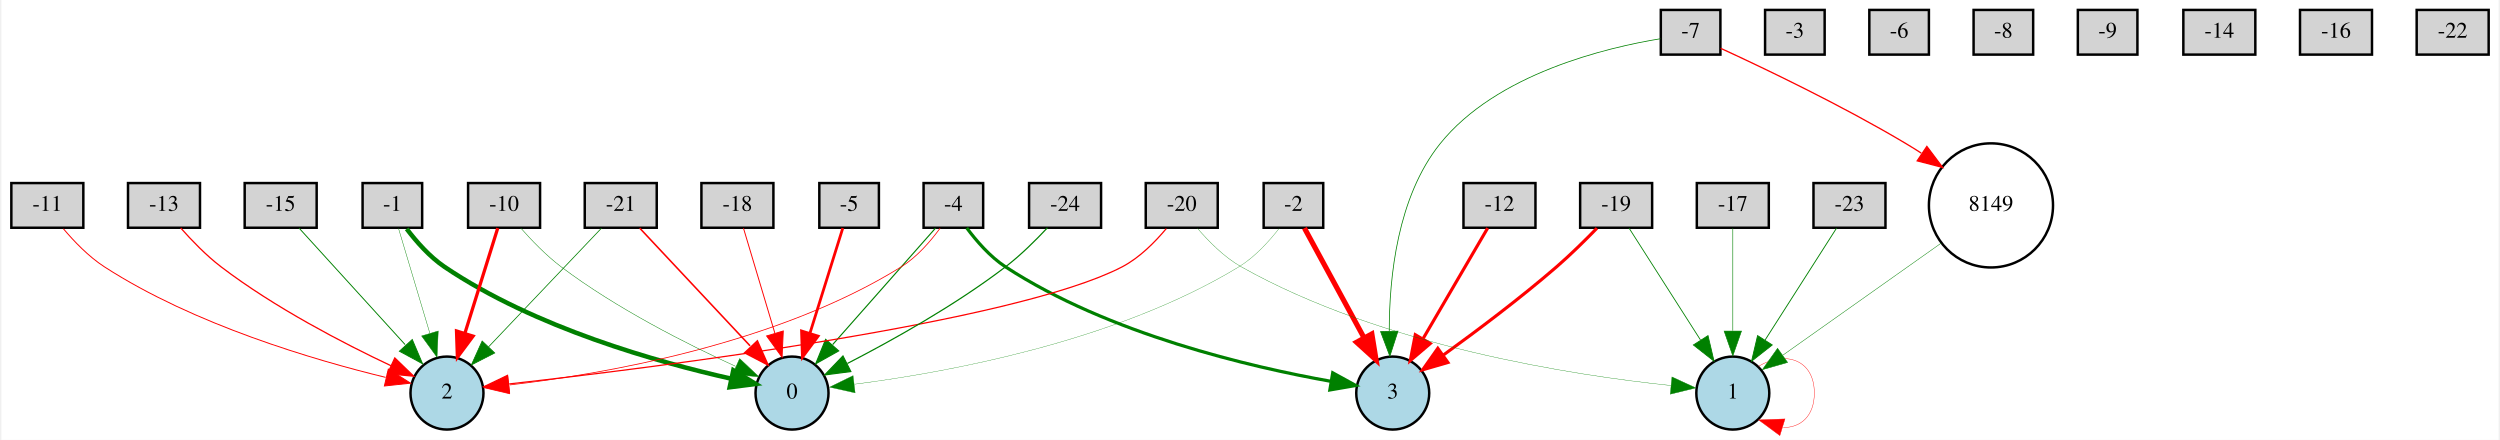
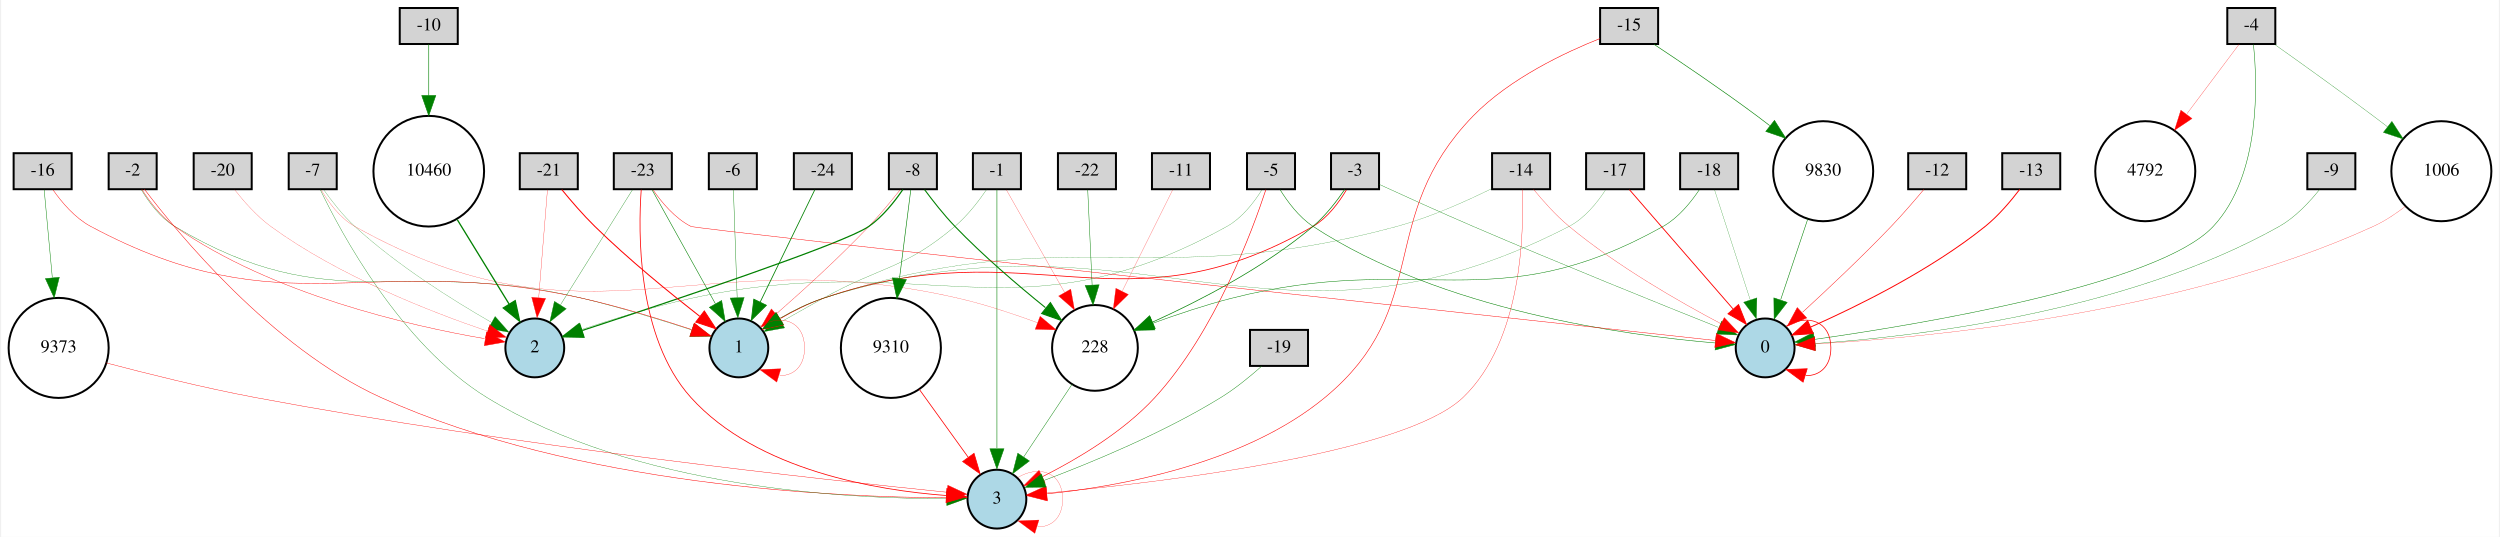
- <svg xmlns="http://www.w3.org/2000/svg" width="1006pt" height="177pt" viewBox="0.00 0.00 1006.00 177.20">
-   <g id="graph0" class="graph" transform="scale(1 1) rotate(0) translate(4 173.196)">
-     <polygon fill="white" stroke="none" points="-4,4 -4,-173.196 1002,-173.196 1002,4 -4,4" />
+ <svg xmlns="http://www.w3.org/2000/svg" width="1248pt" height="268pt" viewBox="0.00 0.00 1248.50 268.35">
+   <g id="graph0" class="graph" transform="scale(1 1) rotate(0) translate(4 264.35)">
+     <polygon fill="white" stroke="none" points="-4,4 -4,-264.35 1244.5,-264.35 1244.5,4 -4,4" />
    <g id="node1" class="node">
-       <polygon fill="lightgray" stroke="black" points="165.5,-99.447 141.5,-99.447 141.5,-81.447 165.5,-81.447 165.5,-99.447" />
-       <text text-anchor="middle" x="153.5" y="-88.247" font-family="Times,serif" font-size="9.00">-1</text>
+       <polygon fill="lightgray" stroke="black" points="505.749,-187.773 481.749,-187.773 481.749,-169.773 505.749,-169.773 505.749,-187.773" />
+       <text text-anchor="middle" x="493.749" y="-176.573" font-family="Times,serif" font-size="9.00">-1</text>
+     </g>
+     <g id="node26" class="node">
+       <ellipse fill="lightblue" stroke="black" cx="364.749" cy="-90.447" rx="14.7" ry="14.7" />
+       <text text-anchor="middle" x="364.749" y="-88.247" font-family="Times,serif" font-size="9.00">1</text>
+     </g>
+     <g id="edge10" class="edge">
+       <path fill="none" stroke="green" stroke-width="0.128" d="M488.597,-169.618C484.732,-163.955 479.042,-156.504 472.749,-151.196 447.208,-129.652 435.959,-131.42 406.749,-115.196 400.057,-111.48 392.792,-107.391 386.215,-103.668" />
+       <polygon fill="green" stroke="green" stroke-width="0.128" points="387.642,-100.454 377.218,-98.564 384.188,-106.543 387.642,-100.454" />
+     </g>
+     <g id="node28" class="node">
+       <ellipse fill="lightblue" stroke="black" cx="493.749" cy="-14.849" rx="14.7" ry="14.7" />
+       <text text-anchor="middle" x="493.749" y="-12.649" font-family="Times,serif" font-size="9.00">3</text>
+     </g>
+     <g id="edge52" class="edge">
+       <path fill="none" stroke="green" stroke-width="0.282" d="M493.749,-169.521C493.749,-145.925 493.749,-77.495 493.749,-40.418" />
+       <polygon fill="green" stroke="green" stroke-width="0.282" points="497.249,-40.002 493.749,-30.002 490.249,-40.002 497.249,-40.002" />
+     </g>
+     <g id="node29" class="node">
+       <ellipse fill="white" stroke="black" cx="542.749" cy="-90.447" rx="21.429" ry="21.429" />
+       <text text-anchor="middle" x="542.749" y="-88.247" font-family="Times,serif" font-size="9.00">228</text>
+     </g>
+     <g id="edge38" class="edge">
+       <path fill="none" stroke="red" stroke-width="0.117" d="M498.447,-169.496C505.097,-157.781 517.56,-135.824 527.577,-118.176" />
+       <polygon fill="red" stroke="red" stroke-width="0.117" points="530.656,-119.842 532.548,-109.418 524.568,-116.387 530.656,-119.842" />
+     </g>
+     <g id="node2" class="node">
+       <polygon fill="lightgray" stroke="black" points="73.749,-187.773 49.749,-187.773 49.749,-169.773 73.749,-169.773 73.749,-187.773" />
+       <text text-anchor="middle" x="61.749" y="-176.573" font-family="Times,serif" font-size="9.00">-2</text>
+     </g>
+     <g id="edge29" class="edge">
+       <path fill="none" stroke="green" stroke-width="0.16" d="M66.115,-169.456C69.743,-163.404 75.478,-155.538 82.749,-151.196 161.792,-103.989 197.214,-136.643 286.749,-115.196 305.204,-110.775 325.721,-104.472 341.079,-99.47" />
+       <polygon fill="green" stroke="green" stroke-width="0.16" points="342.404,-102.718 350.798,-96.254 340.205,-96.072 342.404,-102.718" />
+     </g>
+     <g id="node27" class="node">
+       <ellipse fill="lightblue" stroke="black" cx="262.749" cy="-90.447" rx="14.7" ry="14.7" />
+       <text text-anchor="middle" x="262.749" y="-88.247" font-family="Times,serif" font-size="9.00">2</text>
+     </g>
+     <g id="edge28" class="edge">
+       <path fill="none" stroke="red" stroke-width="0.197" d="M66.308,-169.754C70.036,-163.858 75.814,-156.056 82.749,-151.196 131.376,-117.116 200.82,-101.4 237.619,-95.088" />
+       <polygon fill="red" stroke="red" stroke-width="0.197" points="238.619,-98.472 247.932,-93.421 237.502,-91.562 238.619,-98.472" />
+     </g>
+     <g id="edge48" class="edge">
+       <path fill="none" stroke="red" stroke-width="0.243" d="M67.628,-169.759C83.741,-148.491 131.066,-90.555 185.749,-65.698 283.553,-21.241 414.683,-15.749 468.794,-15.53" />
+       <polygon fill="red" stroke="red" stroke-width="0.243" points="468.839,-19.03 478.845,-15.549 468.852,-12.03 468.839,-19.03" />
+     </g>
+     <g id="node3" class="node">
+       <polygon fill="lightgray" stroke="black" points="684.749,-187.773 660.749,-187.773 660.749,-169.773 684.749,-169.773 684.749,-187.773" />
+       <text text-anchor="middle" x="672.749" y="-176.573" font-family="Times,serif" font-size="9.00">-3</text>
    </g>
    <g id="node25" class="node">
-       <ellipse fill="lightblue" stroke="black" cx="314.5" cy="-14.849" rx="14.7" ry="14.7" />
-       <text text-anchor="middle" x="314.5" y="-12.649" font-family="Times,serif" font-size="9.00">0</text>
+       <ellipse fill="lightblue" stroke="black" cx="877.749" cy="-90.447" rx="14.7" ry="14.7" />
+       <text text-anchor="middle" x="877.749" y="-88.247" font-family="Times,serif" font-size="9.00">0</text>
+     </g>
+     <g id="edge50" class="edge">
+       <path fill="none" stroke="green" stroke-width="0.178" d="M684.898,-172.152C696.788,-166.685 715.44,-158.204 731.749,-151.196 774.777,-132.707 825.465,-112.259 854.381,-100.719" />
+       <polygon fill="green" stroke="green" stroke-width="0.178" points="855.999,-103.842 863.995,-96.891 853.41,-97.339 855.999,-103.842" />
+     </g>
+     <g id="edge32" class="edge">
+       <path fill="none" stroke="red" stroke-width="0.389" d="M668.417,-169.396C664.809,-163.312 659.081,-155.433 651.749,-151.196 556.457,-96.129 510.859,-150.887 406.749,-115.196 399.508,-112.714 392.086,-108.978 385.533,-105.2" />
+       <polygon fill="red" stroke="red" stroke-width="0.389" points="387.034,-102.015 376.679,-99.775 383.377,-107.983 387.034,-102.015" />
+     </g>
+     <g id="edge39" class="edge">
+       <path fill="none" stroke="green" stroke-width="0.347" d="M667.594,-169.622C663.727,-163.961 658.036,-156.511 651.749,-151.196 627.378,-130.595 594.792,-113.858 571.614,-103.394" />
+       <polygon fill="green" stroke="green" stroke-width="0.347" points="572.871,-100.124 562.308,-99.301 570.053,-106.531 572.871,-100.124" />
+     </g>
+     <g id="node4" class="node">
+       <polygon fill="lightgray" stroke="black" points="1132.75,-260.35 1108.75,-260.35 1108.75,-242.35 1132.75,-242.35 1132.75,-260.35" />
+       <text text-anchor="middle" x="1120.75" y="-249.15" font-family="Times,serif" font-size="9.00">-4</text>
+     </g>
+     <g id="edge36" class="edge">
+       <path fill="none" stroke="green" stroke-width="0.244" d="M1121.82,-242.157C1123.78,-223.401 1125.76,-176.98 1101.75,-151.196 1074.54,-121.976 954.979,-102.162 902.543,-94.724" />
+       <polygon fill="green" stroke="green" stroke-width="0.244" points="902.815,-91.228 892.429,-93.325 901.856,-98.162 902.815,-91.228" />
+     </g>
+     <g id="node31" class="node">
+       <ellipse fill="white" stroke="black" cx="1215.75" cy="-178.773" rx="25" ry="25" />
+       <text text-anchor="middle" x="1215.75" y="-176.573" font-family="Times,serif" font-size="9.00">1006</text>
+     </g>
+     <g id="edge58" class="edge">
+       <path fill="none" stroke="green" stroke-width="0.152" d="M1132.54,-242.048C1144.9,-233.299 1164.83,-219.054 1181.75,-206.35 1184.05,-204.621 1186.43,-202.812 1188.81,-200.985" />
+       <polygon fill="green" stroke="green" stroke-width="0.152" points="1191.03,-203.695 1196.79,-194.803 1186.74,-198.161 1191.03,-203.695" />
+     </g>
+     <g id="node32" class="node">
+       <ellipse fill="white" stroke="black" cx="1067.75" cy="-178.773" rx="25" ry="25" />
+       <text text-anchor="middle" x="1067.75" y="-176.573" font-family="Times,serif" font-size="9.00">4792</text>
+     </g>
+     <g id="edge42" class="edge">
+       <path fill="none" stroke="red" stroke-width="0.134" d="M1114.67,-242.254C1108.31,-233.782 1097.96,-220.003 1088.6,-207.537" />
+       <polygon fill="red" stroke="red" stroke-width="0.134" points="1091.14,-205.093 1082.34,-199.199 1085.54,-209.297 1091.14,-205.093" />
+     </g>
+     <g id="node5" class="node">
+       <polygon fill="lightgray" stroke="black" points="642.749,-187.773 618.749,-187.773 618.749,-169.773 642.749,-169.773 642.749,-187.773" />
+       <text text-anchor="middle" x="630.749" y="-176.573" font-family="Times,serif" font-size="9.00">-5</text>
+     </g>
+     <g id="edge22" class="edge">
+       <path fill="none" stroke="green" stroke-width="0.26" d="M635.224,-169.629C638.907,-163.667 644.667,-155.839 651.749,-151.196 716.048,-109.044 808.946,-96.558 852.904,-92.915" />
+       <polygon fill="green" stroke="green" stroke-width="0.26" points="853.264,-96.398 862.977,-92.167 852.746,-89.418 853.264,-96.398" />
+     </g>
+     <g id="edge56" class="edge">
+       <path fill="none" stroke="green" stroke-width="0.126" d="M626.132,-169.366C622.31,-163.266 616.291,-155.38 608.749,-151.196 503.653,-92.9 458.174,-140.782 340.749,-115.196 322.207,-111.156 301.694,-104.834 286.36,-99.729" />
+       <polygon fill="green" stroke="green" stroke-width="0.126" points="287.253,-96.336 276.659,-96.431 285,-102.963 287.253,-96.336" />
+     </g>
+     <g id="edge41" class="edge">
+       <path fill="none" stroke="red" stroke-width="0.3" d="M628.188,-169.564C621.673,-149.736 602.827,-98.46 572.749,-65.698 556.887,-48.422 533.736,-34.757 516.592,-26.136" />
+       <polygon fill="red" stroke="red" stroke-width="0.3" points="517.821,-22.843 507.293,-21.654 514.782,-29.149 517.821,-22.843" />
+     </g>
+     <g id="node6" class="node">
+       <polygon fill="lightgray" stroke="black" points="373.749,-187.773 349.749,-187.773 349.749,-169.773 373.749,-169.773 373.749,-187.773" />
+       <text text-anchor="middle" x="361.749" y="-176.573" font-family="Times,serif" font-size="9.00">-6</text>
+     </g>
+     <g id="edge44" class="edge">
+       <path fill="none" stroke="green" stroke-width="0.203" d="M362.036,-169.496C362.463,-157.207 363.282,-133.648 363.909,-115.615" />
+       <polygon fill="green" stroke="green" stroke-width="0.203" points="367.411,-115.623 364.26,-105.508 360.415,-115.38 367.411,-115.623" />
+     </g>
+     <g id="node7" class="node">
+       <polygon fill="lightgray" stroke="black" points="163.749,-187.773 139.749,-187.773 139.749,-169.773 163.749,-169.773 163.749,-187.773" />
+       <text text-anchor="middle" x="151.749" y="-176.573" font-family="Times,serif" font-size="9.00">-7</text>
+     </g>
+     <g id="edge37" class="edge">
+       <path fill="none" stroke="green" stroke-width="0.112" d="M157.387,-169.299C161.306,-163.775 166.865,-156.613 172.749,-151.196 193.878,-131.745 221.931,-114.186 241.065,-103.215" />
+       <polygon fill="green" stroke="green" stroke-width="0.112" points="242.918,-106.189 249.923,-98.241 239.49,-100.085 242.918,-106.189" />
+     </g>
+     <g id="edge19" class="edge">
+       <path fill="none" stroke="green" stroke-width="0.168" d="M155.464,-169.662C165.536,-148.661 195.54,-92.301 238.749,-65.698 312.872,-20.062 420.138,-14.902 468.466,-15.127" />
+       <polygon fill="green" stroke="green" stroke-width="0.168" points="468.597,-18.629 478.643,-15.261 468.69,-11.63 468.597,-18.629" />
+     </g>
+     <g id="edge47" class="edge">
+       <path fill="none" stroke="red" stroke-width="0.107" d="M156.047,-169.339C159.639,-163.225 165.36,-155.333 172.749,-151.196 290.696,-85.165 343.054,-145.66 474.749,-115.196 487.884,-112.158 502.016,-107.466 513.976,-103.053" />
+       <polygon fill="red" stroke="red" stroke-width="0.107" points="515.338,-106.28 523.441,-99.454 512.85,-99.737 515.338,-106.28" />
+     </g>
+     <g id="node8" class="node">
+       <polygon fill="lightgray" stroke="black" points="463.749,-187.773 439.749,-187.773 439.749,-169.773 463.749,-169.773 463.749,-187.773" />
+       <text text-anchor="middle" x="451.749" y="-176.573" font-family="Times,serif" font-size="9.00">-8</text>
    </g>
    <g id="edge8" class="edge">
-       <path fill="none" stroke="green" stroke-width="1.825" d="M159.272,-80.993C163.086,-75.954 168.481,-69.767 174.5,-65.698 210.861,-41.12 260.716,-27.195 290.076,-20.618" />
-       <polygon fill="green" stroke="green" stroke-width="1.825" points="290.853,-24.031 299.903,-18.521 289.392,-17.185 290.853,-24.031" />
-     </g>
-     <g id="node27" class="node">
-       <ellipse fill="lightblue" stroke="black" cx="175.5" cy="-14.849" rx="14.7" ry="14.7" />
-       <text text-anchor="middle" x="175.5" y="-12.649" font-family="Times,serif" font-size="9.00">2</text>
+       <path fill="none" stroke="red" stroke-width="0.161" d="M445.476,-169.623C441.216,-164.235 435.358,-157.104 429.749,-151.196 414.891,-135.547 396.717,-119.04 383.368,-107.352" />
+       <polygon fill="red" stroke="red" stroke-width="0.161" points="385.6,-104.655 375.752,-100.748 381.014,-109.944 385.6,-104.655" />
    </g>
    <g id="edge17" class="edge">
-       <path fill="none" stroke="green" stroke-width="0.171" d="M155.938,-81.29C158.963,-71.171 164.248,-53.49 168.563,-39.056" />
-       <polygon fill="green" stroke="green" stroke-width="0.171" points="171.977,-39.857 171.487,-29.273 165.27,-37.852 171.977,-39.857" />
-     </g>
-     <g id="node2" class="node">
-       <polygon fill="lightgray" stroke="black" points="528.5,-99.447 504.5,-99.447 504.5,-81.447 528.5,-81.447 528.5,-99.447" />
-       <text text-anchor="middle" x="516.5" y="-88.247" font-family="Times,serif" font-size="9.00">-2</text>
+       <path fill="none" stroke="green" stroke-width="0.616" d="M446.689,-169.561C442.72,-163.722 436.713,-156.079 429.749,-151.196 417.636,-142.704 329.617,-113.297 286.468,-99.157" />
+       <polygon fill="green" stroke="green" stroke-width="0.616" points="287.37,-95.77 276.778,-95.992 285.196,-102.424 287.37,-95.77" />
+     </g>
+     <g id="edge30" class="edge">
+       <path fill="none" stroke="green" stroke-width="0.54" d="M457.609,-169.526C461.621,-164.098 467.202,-156.957 472.749,-151.196 486.79,-136.613 504.08,-121.829 517.962,-110.615" />
+       <polygon fill="green" stroke="green" stroke-width="0.54" points="520.465,-113.097 526.107,-104.129 516.104,-107.621 520.465,-113.097" />
+     </g>
+     <g id="node35" class="node">
+       <ellipse fill="white" stroke="black" cx="440.749" cy="-90.447" rx="25" ry="25" />
+       <text text-anchor="middle" x="440.749" y="-88.247" font-family="Times,serif" font-size="9.00">9310</text>
+     </g>
+     <g id="edge9" class="edge">
+       <path fill="none" stroke="green" stroke-width="0.3" d="M450.694,-169.496C449.397,-159.318 447.115,-141.412 445.064,-125.315" />
+       <polygon fill="green" stroke="green" stroke-width="0.3" points="448.499,-124.576 443.762,-115.099 441.555,-125.461 448.499,-124.576" />
+     </g>
+     <g id="node9" class="node">
+       <polygon fill="lightgray" stroke="black" points="1172.75,-187.773 1148.75,-187.773 1148.75,-169.773 1172.75,-169.773 1172.75,-187.773" />
+       <text text-anchor="middle" x="1160.75" y="-176.573" font-family="Times,serif" font-size="9.00">-9</text>
+     </g>
+     <g id="edge34" class="edge">
+       <path fill="none" stroke="green" stroke-width="0.171" d="M1154.83,-169.58C1150.06,-163.593 1142.85,-155.753 1134.75,-151.196 1057.71,-107.858 950.786,-95.906 902.805,-92.648" />
+       <polygon fill="green" stroke="green" stroke-width="0.171" points="902.902,-89.148 892.708,-92.034 902.477,-96.135 902.902,-89.148" />
+     </g>
+     <g id="node10" class="node">
+       <polygon fill="lightgray" stroke="black" points="224.249,-260.35 195.249,-260.35 195.249,-242.35 224.249,-242.35 224.249,-260.35" />
+       <text text-anchor="middle" x="209.749" y="-249.15" font-family="Times,serif" font-size="9.00">-10</text>
+     </g>
+     <g id="node33" class="node">
+       <ellipse fill="white" stroke="black" cx="209.749" cy="-178.773" rx="27.654" ry="27.654" />
+       <text text-anchor="middle" x="209.749" y="-176.573" font-family="Times,serif" font-size="9.00">10460</text>
+     </g>
+     <g id="edge7" class="edge">
+       <path fill="none" stroke="green" stroke-width="0.3" d="M209.749,-242.254C209.749,-235.805 209.749,-226.28 209.749,-216.601" />
+       <polygon fill="green" stroke="green" stroke-width="0.3" points="213.249,-216.581 209.749,-206.581 206.249,-216.581 213.249,-216.581" />
+     </g>
+     <g id="node11" class="node">
+       <polygon fill="lightgray" stroke="black" points="600.249,-187.773 571.249,-187.773 571.249,-169.773 600.249,-169.773 600.249,-187.773" />
+       <text text-anchor="middle" x="585.749" y="-176.573" font-family="Times,serif" font-size="9.00">-11</text>
+     </g>
+     <g id="edge33" class="edge">
+       <path fill="none" stroke="red" stroke-width="0.114" d="M581.626,-169.496C575.879,-157.959 565.186,-136.492 556.467,-118.987" />
+       <polygon fill="red" stroke="red" stroke-width="0.114" points="559.461,-117.149 551.87,-109.758 553.195,-120.27 559.461,-117.149" />
+     </g>
+     <g id="node12" class="node">
+       <polygon fill="lightgray" stroke="black" points="978.249,-187.773 949.249,-187.773 949.249,-169.773 978.249,-169.773 978.249,-187.773" />
+       <text text-anchor="middle" x="963.749" y="-176.573" font-family="Times,serif" font-size="9.00">-12</text>
+     </g>
+     <g id="edge5" class="edge">
+       <path fill="none" stroke="red" stroke-width="0.216" d="M957.104,-169.684C952.615,-164.322 946.482,-157.196 940.749,-151.196 926.398,-136.176 909.24,-120.012 896.457,-108.289" />
+       <polygon fill="red" stroke="red" stroke-width="0.216" points="898.513,-105.427 888.762,-101.283 893.8,-110.603 898.513,-105.427" />
+     </g>
+     <g id="node13" class="node">
+       <polygon fill="lightgray" stroke="black" points="1025.25,-187.773 996.249,-187.773 996.249,-169.773 1025.25,-169.773 1025.25,-187.773" />
+       <text text-anchor="middle" x="1010.75" y="-176.573" font-family="Times,serif" font-size="9.00">-13</text>
+     </g>
+     <g id="edge55" class="edge">
+       <path fill="none" stroke="red" stroke-width="0.484" d="M1004.96,-169.646C1000.66,-163.997 994.405,-156.551 987.749,-151.196 960.461,-129.242 923.939,-111.251 900.622,-100.934" />
+       <polygon fill="red" stroke="red" stroke-width="0.484" points="901.778,-97.621 891.21,-96.87 899.003,-104.048 901.778,-97.621" />
+     </g>
+     <g id="node14" class="node">
+       <polygon fill="lightgray" stroke="black" points="770.249,-187.773 741.249,-187.773 741.249,-169.773 770.249,-169.773 770.249,-187.773" />
+       <text text-anchor="middle" x="755.749" y="-176.573" font-family="Times,serif" font-size="9.00">-14</text>
+     </g>
+     <g id="edge43" class="edge">
+       <path fill="none" stroke="red" stroke-width="0.145" d="M761.938,-169.768C766.497,-164.177 773.047,-156.749 779.749,-151.196 803.725,-131.331 834.942,-113.456 855.629,-102.543" />
+       <polygon fill="red" stroke="red" stroke-width="0.145" points="857.323,-105.608 864.594,-97.902 854.105,-99.391 857.323,-105.608" />
+     </g>
+     <g id="edge57" class="edge">
+       <path fill="none" stroke="green" stroke-width="0.114" d="M740.887,-169.996C728.585,-163.907 710.477,-155.733 693.749,-151.196 569.677,-117.541 528.79,-155.599 406.749,-115.196 399.482,-112.79 392.052,-109.076 385.501,-105.295" />
+       <polygon fill="green" stroke="green" stroke-width="0.114" points="387.004,-102.11 376.654,-99.85 383.336,-108.072 387.004,-102.11" />
+     </g>
+     <g id="edge24" class="edge">
+       <path fill="none" stroke="red" stroke-width="0.168" d="M756.296,-169.596C757.197,-148.926 756.494,-94.208 726.749,-65.698 696.993,-37.179 572.383,-22.855 518.619,-17.907" />
+       <polygon fill="red" stroke="red" stroke-width="0.168" points="518.84,-14.412 508.57,-17.016 518.221,-21.385 518.84,-14.412" />
+     </g>
+     <g id="node15" class="node">
+       <polygon fill="lightgray" stroke="black" points="824.249,-260.35 795.249,-260.35 795.249,-242.35 824.249,-242.35 824.249,-260.35" />
+       <text text-anchor="middle" x="809.749" y="-249.15" font-family="Times,serif" font-size="9.00">-15</text>
+     </g>
+     <g id="edge16" class="edge">
+       <path fill="none" stroke="red" stroke-width="0.274" d="M795.189,-245.09C778.184,-238.338 750.054,-225.2 731.749,-206.35 682.538,-155.677 712.191,-110.703 657.749,-65.698 616.977,-31.994 553.752,-21.062 518.915,-17.527" />
+       <polygon fill="red" stroke="red" stroke-width="0.274" points="518.936,-14.016 508.666,-16.62 518.319,-20.988 518.936,-14.016" />
+     </g>
+     <g id="node30" class="node">
+       <ellipse fill="white" stroke="black" cx="906.749" cy="-178.773" rx="25" ry="25" />
+       <text text-anchor="middle" x="906.749" y="-176.573" font-family="Times,serif" font-size="9.00">9830</text>
+     </g>
+     <g id="edge45" class="edge">
+       <path fill="none" stroke="green" stroke-width="0.3" d="M822.213,-242.187C835.255,-233.552 856.23,-219.398 873.749,-206.35 875.814,-204.812 877.931,-203.198 880.047,-201.557" />
+       <polygon fill="green" stroke="green" stroke-width="0.3" points="882.416,-204.146 888.095,-195.202 878.078,-198.653 882.416,-204.146" />
+     </g>
+     <g id="node16" class="node">
+       <polygon fill="lightgray" stroke="black" points="31.249,-187.773 2.249,-187.773 2.249,-169.773 31.249,-169.773 31.249,-187.773" />
+       <text text-anchor="middle" x="16.749" y="-176.573" font-family="Times,serif" font-size="9.00">-16</text>
+     </g>
+     <g id="edge31" class="edge">
+       <path fill="none" stroke="red" stroke-width="0.222" d="M21.977,-169.386C26.246,-163.297 32.853,-155.416 40.749,-151.196 138.202,-99.114 178.925,-139.356 286.749,-115.196 305.267,-111.047 325.781,-104.73 341.121,-99.654" />
+       <polygon fill="red" stroke="red" stroke-width="0.222" points="342.471,-102.893 350.828,-96.38 340.233,-96.26 342.471,-102.893" />
+     </g>
+     <g id="node34" class="node">
+       <ellipse fill="white" stroke="black" cx="24.749" cy="-90.447" rx="25" ry="25" />
+       <text text-anchor="middle" x="24.749" y="-88.247" font-family="Times,serif" font-size="9.00">9373</text>
+     </g>
+     <g id="edge53" class="edge">
+       <path fill="none" stroke="green" stroke-width="0.229" d="M17.516,-169.496C18.453,-159.387 20.096,-141.655 21.58,-125.644" />
+       <polygon fill="green" stroke="green" stroke-width="0.229" points="25.085,-125.749 22.523,-115.469 18.115,-125.103 25.085,-125.749" />
+     </g>
+     <g id="node17" class="node">
+       <polygon fill="lightgray" stroke="black" points="817.249,-187.773 788.249,-187.773 788.249,-169.773 817.249,-169.773 817.249,-187.773" />
+       <text text-anchor="middle" x="802.749" y="-176.573" font-family="Times,serif" font-size="9.00">-17</text>
+     </g>
+     <g id="edge12" class="edge">
+       <path fill="none" stroke="red" stroke-width="0.444" d="M809.94,-169.496C821.768,-155.882 845.61,-128.44 861.631,-109.999" />
+       <polygon fill="red" stroke="red" stroke-width="0.444" points="864.454,-112.086 868.371,-102.241 859.17,-107.495 864.454,-112.086" />
+     </g>
+     <g id="edge51" class="edge">
+       <path fill="none" stroke="green" stroke-width="0.118" d="M797.877,-169.279C793.857,-163.134 787.556,-155.229 779.749,-151.196 631.778,-74.757 565.589,-165.276 406.749,-115.196 399.449,-112.894 392.009,-109.21 385.46,-105.424" />
+       <polygon fill="green" stroke="green" stroke-width="0.118" points="386.965,-102.239 376.621,-99.952 383.281,-108.191 386.965,-102.239" />
+     </g>
+     <g id="node18" class="node">
+       <polygon fill="lightgray" stroke="black" points="864.249,-187.773 835.249,-187.773 835.249,-169.773 864.249,-169.773 864.249,-187.773" />
+       <text text-anchor="middle" x="849.749" y="-176.573" font-family="Times,serif" font-size="9.00">-18</text>
+     </g>
+     <g id="edge54" class="edge">
+       <path fill="none" stroke="green" stroke-width="0.125" d="M852.433,-169.496C856.503,-156.949 864.382,-132.657 870.275,-114.491" />
+       <polygon fill="green" stroke="green" stroke-width="0.125" points="873.633,-115.482 873.389,-104.89 866.974,-113.322 873.633,-115.482" />
+     </g>
+     <g id="edge27" class="edge">
+       <path fill="none" stroke="green" stroke-width="0.244" d="M844.794,-169.432C840.731,-163.367 834.412,-155.495 826.749,-151.196 741.871,-103.575 705.033,-139.329 610.749,-115.196 597.688,-111.853 583.568,-107.114 571.596,-102.747" />
+       <polygon fill="green" stroke="green" stroke-width="0.244" points="572.709,-99.427 562.117,-99.206 570.26,-105.984 572.709,-99.427" />
+     </g>
+     <g id="node19" class="node">
+       <polygon fill="lightgray" stroke="black" points="649.249,-99.447 620.249,-99.447 620.249,-81.447 649.249,-81.447 649.249,-99.447" />
+       <text text-anchor="middle" x="634.749" y="-88.247" font-family="Times,serif" font-size="9.00">-19</text>
    </g>
    <g id="edge3" class="edge">
-       <path fill="none" stroke="green" stroke-width="0.117" d="M510.834,-81.305C506.83,-76.127 501.029,-69.673 494.5,-65.698 444.802,-35.441 376.339,-23.109 339.834,-18.439" />
-       <polygon fill="green" stroke="green" stroke-width="0.117" points="339.929,-14.926 329.587,-17.225 339.105,-21.878 339.929,-14.926" />
-     </g>
-     <g id="node28" class="node">
-       <ellipse fill="lightblue" stroke="black" cx="556.5" cy="-14.849" rx="14.7" ry="14.7" />
-       <text text-anchor="middle" x="556.5" y="-12.649" font-family="Times,serif" font-size="9.00">3</text>
-     </g>
-     <g id="edge22" class="edge">
-       <path fill="none" stroke="red" stroke-width="2.09" d="M520.934,-81.29C526.673,-70.729 536.89,-51.931 544.905,-37.183" />
-       <polygon fill="red" stroke="red" stroke-width="2.09" points="548.085,-38.662 549.785,-28.204 541.935,-35.319 548.085,-38.662" />
-     </g>
-     <g id="node3" class="node">
-       <polygon fill="lightgray" stroke="black" points="730.5,-169.196 706.5,-169.196 706.5,-151.196 730.5,-151.196 730.5,-169.196" />
-       <text text-anchor="middle" x="718.5" y="-157.996" font-family="Times,serif" font-size="9.00">-3</text>
-     </g>
-     <g id="node4" class="node">
-       <polygon fill="lightgray" stroke="black" points="391.5,-99.447 367.5,-99.447 367.5,-81.447 391.5,-81.447 391.5,-99.447" />
-       <text text-anchor="middle" x="379.5" y="-88.247" font-family="Times,serif" font-size="9.00">-4</text>
+       <path fill="none" stroke="green" stroke-width="0.208" d="M626.075,-81.302C620.542,-76.38 613.061,-70.206 605.749,-65.698 576.868,-47.894 540.527,-32.934 517.215,-24.18" />
+       <polygon fill="green" stroke="green" stroke-width="0.208" points="518.382,-20.879 507.789,-20.712 515.965,-27.449 518.382,-20.879" />
+     </g>
+     <g id="node20" class="node">
+       <polygon fill="lightgray" stroke="black" points="121.249,-187.773 92.249,-187.773 92.249,-169.773 121.249,-169.773 121.249,-187.773" />
+       <text text-anchor="middle" x="106.749" y="-176.573" font-family="Times,serif" font-size="9.00">-20</text>
+     </g>
+     <g id="edge1" class="edge">
+       <path fill="none" stroke="red" stroke-width="0.103" d="M112.736,-169.509C117.201,-163.796 123.719,-156.329 130.749,-151.196 164.976,-126.205 211.323,-108.23 239.014,-98.86" />
+       <polygon fill="red" stroke="red" stroke-width="0.103" points="240.241,-102.141 248.649,-95.694 238.056,-95.491 240.241,-102.141" />
+     </g>
+     <g id="node21" class="node">
+       <polygon fill="lightgray" stroke="black" points="284.249,-187.773 255.249,-187.773 255.249,-169.773 284.249,-169.773 284.249,-187.773" />
+       <text text-anchor="middle" x="269.749" y="-176.573" font-family="Times,serif" font-size="9.00">-21</text>
+     </g>
+     <g id="edge6" class="edge">
+       <path fill="none" stroke="red" stroke-width="0.506" d="M276.264,-169.557C280.7,-164.141 286.82,-157.003 292.749,-151.196 309.53,-134.758 330.329,-117.825 345.25,-106.202" />
+       <polygon fill="red" stroke="red" stroke-width="0.506" points="347.495,-108.89 353.282,-100.016 343.224,-103.345 347.495,-108.89" />
+     </g>
+     <g id="edge49" class="edge">
+       <path fill="none" stroke="red" stroke-width="0.14" d="M269.078,-169.496C268.081,-157.207 266.171,-133.648 264.708,-115.615" />
+       <polygon fill="red" stroke="red" stroke-width="0.14" points="268.186,-115.192 263.889,-105.508 261.209,-115.758 268.186,-115.192" />
+     </g>
+     <g id="node22" class="node">
+       <polygon fill="lightgray" stroke="black" points="553.249,-187.773 524.249,-187.773 524.249,-169.773 553.249,-169.773 553.249,-187.773" />
+       <text text-anchor="middle" x="538.749" y="-176.573" font-family="Times,serif" font-size="9.00">-22</text>
+     </g>
+     <g id="edge25" class="edge">
+       <path fill="none" stroke="green" stroke-width="0.23" d="M539.132,-169.496C539.638,-158.592 540.554,-138.818 541.338,-121.902" />
+       <polygon fill="green" stroke="green" stroke-width="0.23" points="544.837,-121.995 541.804,-111.844 537.844,-121.671 544.837,-121.995" />
+     </g>
+     <g id="node23" class="node">
+       <polygon fill="lightgray" stroke="black" points="331.249,-187.773 302.249,-187.773 302.249,-169.773 331.249,-169.773 331.249,-187.773" />
+       <text text-anchor="middle" x="316.749" y="-176.573" font-family="Times,serif" font-size="9.00">-23</text>
+     </g>
+     <g id="edge2" class="edge">
+       <path fill="none" stroke="red" stroke-width="0.223" d="M321.936,-169.308C326.184,-163.178 332.781,-155.279 340.749,-151.196 343.653,-149.708 747.602,-105.624 852.89,-94.154" />
+       <polygon fill="red" stroke="red" stroke-width="0.223" points="853.353,-97.624 862.915,-93.062 852.595,-90.665 853.353,-97.624" />
+     </g>
+     <g id="edge46" class="edge">
+       <path fill="none" stroke="green" stroke-width="0.278" d="M321.351,-169.496C328.585,-156.487 342.839,-130.85 353.039,-112.507" />
+       <polygon fill="green" stroke="green" stroke-width="0.278" points="356.143,-114.126 357.944,-103.685 350.025,-110.724 356.143,-114.126" />
+     </g>
+     <g id="edge15" class="edge">
+       <path fill="none" stroke="green" stroke-width="0.159" d="M311.571,-169.496C303.351,-156.355 287.071,-130.329 275.575,-111.952" />
+       <polygon fill="green" stroke="green" stroke-width="0.159" points="278.491,-110.013 270.22,-103.391 272.556,-113.725 278.491,-110.013" />
+     </g>
+     <g id="edge13" class="edge">
+       <path fill="none" stroke="red" stroke-width="0.39" d="M315.954,-169.512C314.47,-149.118 313.576,-95.855 340.749,-65.698 373.823,-28.992 434.222,-19.211 468.406,-16.672" />
+       <polygon fill="red" stroke="red" stroke-width="0.39" points="468.738,-20.159 478.515,-16.077 468.327,-13.171 468.738,-20.159" />
+     </g>
+     <g id="node24" class="node">
+       <polygon fill="lightgray" stroke="black" points="421.249,-187.773 392.249,-187.773 392.249,-169.773 421.249,-169.773 421.249,-187.773" />
+       <text text-anchor="middle" x="406.749" y="-176.573" font-family="Times,serif" font-size="9.00">-24</text>
+     </g>
+     <g id="edge4" class="edge">
+       <path fill="none" stroke="green" stroke-width="0.403" d="M402.722,-169.496C396.491,-156.69 384.307,-131.646 375.415,-113.37" />
+       <polygon fill="green" stroke="green" stroke-width="0.403" points="378.516,-111.743 370.993,-104.282 372.221,-114.806 378.516,-111.743" />
+     </g>
+     <g id="edge23" class="edge">
+       <path fill="none" stroke="red" stroke-width="0.366" d="M888.176,-101.274C898.787,-107.642 910.598,-104.033 910.598,-90.447 910.598,-81.107 905.016,-76.482 898.079,-76.573" />
+       <polygon fill="red" stroke="red" stroke-width="0.366" points="896.705,-73.334 888.176,-79.621 898.764,-80.025 896.705,-73.334" />
+     </g>
+     <g id="edge20" class="edge">
+       <path fill="none" stroke="red" stroke-width="0.133" d="M375.176,-101.274C385.787,-107.642 397.598,-104.033 397.598,-90.447 397.598,-81.107 392.016,-76.482 385.079,-76.573" />
+       <polygon fill="red" stroke="red" stroke-width="0.133" points="383.705,-73.334 375.176,-79.621 385.764,-80.025 383.705,-73.334" />
+     </g>
+     <g id="edge11" class="edge">
+       <path fill="none" stroke="red" stroke-width="0.113" d="M504.176,-25.675C514.787,-32.044 526.598,-28.435 526.598,-14.849 526.598,-5.509 521.016,-0.884 514.079,-0.976" />
+       <polygon fill="red" stroke="red" stroke-width="0.113" points="512.705,2.264 504.176,-4.023 514.764,-4.427 512.705,2.264" />
+     </g>
+     <g id="edge35" class="edge">
+       <path fill="none" stroke="green" stroke-width="0.219" d="M531.384,-72.377C524.156,-61.521 514.763,-47.413 507.169,-36.006" />
+       <polygon fill="green" stroke="green" stroke-width="0.219" points="509.995,-33.936 501.54,-27.552 504.169,-37.815 509.995,-33.936" />
+     </g>
+     <g id="edge14" class="edge">
+       <path fill="none" stroke="green" stroke-width="0.272" d="M899.129,-155.092C894.934,-142.603 889.738,-127.136 885.519,-114.577" />
+       <polygon fill="green" stroke="green" stroke-width="0.272" points="888.751,-113.206 882.248,-104.841 882.115,-115.435 888.751,-113.206" />
+     </g>
+     <g id="edge21" class="edge">
+       <path fill="none" stroke="red" stroke-width="0.127" d="M1197.72,-161.169C1192.83,-157.395 1187.34,-153.75 1181.75,-151.196 1085.16,-107.041 956.714,-95.454 903.019,-92.465" />
+       <polygon fill="red" stroke="red" stroke-width="0.127" points="902.897,-88.954 892.734,-91.948 902.546,-95.945 902.897,-88.954" />
+     </g>
+     <g id="edge40" class="edge">
+       <path fill="none" stroke="green" stroke-width="0.65" d="M223.952,-154.639C232.045,-141.458 242.104,-125.073 249.951,-112.291" />
+       <polygon fill="green" stroke="green" stroke-width="0.65" points="252.965,-114.072 255.215,-103.718 247,-110.409 252.965,-114.072" />
    </g>
    <g id="edge18" class="edge">
-       <path fill="none" stroke="green" stroke-width="0.458" d="M372.296,-81.29C362.367,-70.048 344.196,-49.473 330.871,-34.385" />
-       <polygon fill="green" stroke="green" stroke-width="0.458" points="333.293,-31.84 324.05,-26.662 328.046,-36.474 333.293,-31.84" />
-     </g>
-     <g id="edge6" class="edge">
-       <path fill="none" stroke="red" stroke-width="0.311" d="M374.173,-81.29C370.386,-76.107 364.856,-69.651 358.5,-65.698 308.071,-34.338 237.875,-22.424 200.789,-18.12" />
-       <polygon fill="red" stroke="red" stroke-width="0.311" points="200.715,-14.593 190.401,-17.016 199.975,-21.554 200.715,-14.593" />
-     </g>
-     <g id="edge9" class="edge">
-       <path fill="none" stroke="green" stroke-width="1.297" d="M384.884,-81.38C388.696,-76.235 394.231,-69.788 400.5,-65.698 442.006,-38.622 499.308,-25.308 531.656,-19.567" />
-       <polygon fill="green" stroke="green" stroke-width="1.297" points="532.326,-23.004 541.611,-17.902 531.17,-16.1 532.326,-23.004" />
-     </g>
-     <g id="node5" class="node">
-       <polygon fill="lightgray" stroke="black" points="349.5,-99.447 325.5,-99.447 325.5,-81.447 349.5,-81.447 349.5,-99.447" />
-       <text text-anchor="middle" x="337.5" y="-88.247" font-family="Times,serif" font-size="9.00">-5</text>
-     </g>
-     <g id="edge15" class="edge">
-       <path fill="none" stroke="red" stroke-width="1.126" d="M334.951,-81.29C331.788,-71.171 326.263,-53.49 321.752,-39.056" />
-       <polygon fill="red" stroke="red" stroke-width="1.126" points="325.019,-37.774 318.695,-29.273 318.337,-39.862 325.019,-37.774" />
-     </g>
-     <g id="node6" class="node">
-       <polygon fill="lightgray" stroke="black" points="772.5,-169.196 748.5,-169.196 748.5,-151.196 772.5,-151.196 772.5,-169.196" />
-       <text text-anchor="middle" x="760.5" y="-157.996" font-family="Times,serif" font-size="9.00">-6</text>
-     </g>
-     <g id="node7" class="node">
-       <polygon fill="lightgray" stroke="black" points="688.5,-169.196 664.5,-169.196 664.5,-151.196 688.5,-151.196 688.5,-169.196" />
-       <text text-anchor="middle" x="676.5" y="-157.996" font-family="Times,serif" font-size="9.00">-7</text>
-     </g>
-     <g id="edge12" class="edge">
-       <path fill="none" stroke="green" stroke-width="0.307" d="M664.347,-157.59C642.836,-154.068 598.193,-143.579 575.5,-115.196 558.427,-93.842 555.093,-61.715 555.102,-39.818" />
-       <polygon fill="green" stroke="green" stroke-width="0.307" points="558.603,-39.777 555.342,-29.696 551.605,-39.61 558.603,-39.777" />
-     </g>
-     <g id="node29" class="node">
-       <ellipse fill="white" stroke="black" cx="797.5" cy="-90.447" rx="25" ry="25" />
-       <text text-anchor="middle" x="797.5" y="-88.247" font-family="Times,serif" font-size="9.00">8149</text>
-     </g>
-     <g id="edge28" class="edge">
-       <path fill="none" stroke="red" stroke-width="0.52" d="M688.607,-153.738C705.682,-145.891 737.643,-130.659 763.5,-115.196 765.458,-114.025 767.452,-112.78 769.444,-111.497" />
-       <polygon fill="red" stroke="red" stroke-width="0.52" points="771.674,-114.216 778.036,-105.745 767.78,-108.4 771.674,-114.216" />
-     </g>
-     <g id="node8" class="node">
-       <polygon fill="lightgray" stroke="black" points="814.5,-169.196 790.5,-169.196 790.5,-151.196 814.5,-151.196 814.5,-169.196" />
-       <text text-anchor="middle" x="802.5" y="-157.996" font-family="Times,serif" font-size="9.00">-8</text>
-     </g>
-     <g id="node9" class="node">
-       <polygon fill="lightgray" stroke="black" points="856.5,-169.196 832.5,-169.196 832.5,-151.196 856.5,-151.196 856.5,-169.196" />
-       <text text-anchor="middle" x="844.5" y="-157.996" font-family="Times,serif" font-size="9.00">-9</text>
-     </g>
-     <g id="node10" class="node">
-       <polygon fill="lightgray" stroke="black" points="213,-99.447 184,-99.447 184,-81.447 213,-81.447 213,-99.447" />
-       <text text-anchor="middle" x="198.5" y="-88.247" font-family="Times,serif" font-size="9.00">-10</text>
-     </g>
-     <g id="edge27" class="edge">
-       <path fill="none" stroke="green" stroke-width="0.187" d="M205.205,-81.343C209.528,-76.435 215.454,-70.264 221.5,-65.698 243.66,-48.966 272.183,-34.572 291.764,-25.613" />
-       <polygon fill="green" stroke="green" stroke-width="0.187" points="293.404,-28.714 301.108,-21.44 290.55,-22.322 293.404,-28.714" />
-     </g>
-     <g id="edge2" class="edge">
-       <path fill="none" stroke="red" stroke-width="1.318" d="M195.951,-81.29C192.788,-71.171 187.263,-53.49 182.752,-39.056" />
-       <polygon fill="red" stroke="red" stroke-width="1.318" points="186.019,-37.774 179.695,-29.273 179.337,-39.862 186.019,-37.774" />
-     </g>
-     <g id="node11" class="node">
-       <polygon fill="lightgray" stroke="black" points="29,-99.447 0,-99.447 0,-81.447 29,-81.447 29,-99.447" />
-       <text text-anchor="middle" x="14.5" y="-88.247" font-family="Times,serif" font-size="9.00">-11</text>
+       <path fill="none" stroke="red" stroke-width="0.197" d="M48.363,-82.992C68.12,-77.769 97.113,-70.513 122.749,-65.698 252.027,-41.417 408.794,-24.37 468.771,-18.297" />
+       <polygon fill="red" stroke="red" stroke-width="0.197" points="469.214,-21.77 478.816,-17.291 468.517,-14.805 469.214,-21.77" />
    </g>
    <g id="edge26" class="edge">
-       <path fill="none" stroke="red" stroke-width="0.39" d="M20.983,-81.025C25.222,-75.998 31.138,-69.813 37.5,-65.698 73.538,-42.394 121.911,-28.173 150.775,-21.173" />
-       <polygon fill="red" stroke="red" stroke-width="0.39" points="151.868,-24.513 160.816,-18.84 150.284,-17.694 151.868,-24.513" />
-     </g>
-     <g id="node12" class="node">
-       <polygon fill="lightgray" stroke="black" points="614,-99.447 585,-99.447 585,-81.447 614,-81.447 614,-99.447" />
-       <text text-anchor="middle" x="599.5" y="-88.247" font-family="Times,serif" font-size="9.00">-12</text>
-     </g>
-     <g id="edge21" class="edge">
-       <path fill="none" stroke="red" stroke-width="1.265" d="M594.734,-81.29C588.528,-70.667 577.453,-51.712 568.814,-36.926" />
-       <polygon fill="red" stroke="red" stroke-width="1.265" points="571.632,-34.811 563.565,-27.942 565.588,-38.342 571.632,-34.811" />
-     </g>
-     <g id="node13" class="node">
-       <polygon fill="lightgray" stroke="black" points="76,-99.447 47,-99.447 47,-81.447 76,-81.447 76,-99.447" />
-       <text text-anchor="middle" x="61.5" y="-88.247" font-family="Times,serif" font-size="9.00">-13</text>
-     </g>
-     <g id="edge11" class="edge">
-       <path fill="none" stroke="red" stroke-width="0.511" d="M68.22,-81.362C72.548,-76.462 78.474,-70.291 84.5,-65.698 106.094,-49.239 133.806,-34.881 152.945,-25.855" />
-       <polygon fill="red" stroke="red" stroke-width="0.511" points="154.478,-29.003 162.095,-21.639 151.548,-22.645 154.478,-29.003" />
-     </g>
-     <g id="node14" class="node">
-       <polygon fill="lightgray" stroke="black" points="904,-169.196 875,-169.196 875,-151.196 904,-151.196 904,-169.196" />
-       <text text-anchor="middle" x="889.5" y="-157.996" font-family="Times,serif" font-size="9.00">-14</text>
-     </g>
-     <g id="node15" class="node">
-       <polygon fill="lightgray" stroke="black" points="123,-99.447 94,-99.447 94,-81.447 123,-81.447 123,-99.447" />
-       <text text-anchor="middle" x="108.5" y="-88.247" font-family="Times,serif" font-size="9.00">-15</text>
-     </g>
-     <g id="edge5" class="edge">
-       <path fill="none" stroke="green" stroke-width="0.377" d="M115.926,-81.29C126.16,-70.048 144.89,-49.473 158.626,-34.385" />
-       <polygon fill="green" stroke="green" stroke-width="0.377" points="161.513,-36.413 165.657,-26.662 156.337,-31.701 161.513,-36.413" />
-     </g>
-     <g id="node16" class="node">
-       <polygon fill="lightgray" stroke="black" points="951,-169.196 922,-169.196 922,-151.196 951,-151.196 951,-169.196" />
-       <text text-anchor="middle" x="936.5" y="-157.996" font-family="Times,serif" font-size="9.00">-16</text>
-     </g>
-     <g id="node17" class="node">
-       <polygon fill="lightgray" stroke="black" points="708,-99.447 679,-99.447 679,-81.447 708,-81.447 708,-99.447" />
-       <text text-anchor="middle" x="693.5" y="-88.247" font-family="Times,serif" font-size="9.00">-17</text>
-     </g>
-     <g id="node26" class="node">
-       <ellipse fill="lightblue" stroke="black" cx="693.5" cy="-14.849" rx="14.7" ry="14.7" />
-       <text text-anchor="middle" x="693.5" y="-12.649" font-family="Times,serif" font-size="9.00">1</text>
-     </g>
-     <g id="edge7" class="edge">
-       <path fill="none" stroke="green" stroke-width="0.236" d="M693.5,-81.29C693.5,-71.388 693.5,-54.247 693.5,-39.991" />
-       <polygon fill="green" stroke="green" stroke-width="0.236" points="697,-39.82 693.5,-29.82 690,-39.82 697,-39.82" />
-     </g>
-     <g id="node18" class="node">
-       <polygon fill="lightgray" stroke="black" points="307,-99.447 278,-99.447 278,-81.447 307,-81.447 307,-99.447" />
-       <text text-anchor="middle" x="292.5" y="-88.247" font-family="Times,serif" font-size="9.00">-18</text>
-     </g>
-     <g id="edge14" class="edge">
-       <path fill="none" stroke="red" stroke-width="0.383" d="M294.938,-81.29C297.963,-71.171 303.248,-53.49 307.563,-39.056" />
-       <polygon fill="red" stroke="red" stroke-width="0.383" points="310.977,-39.857 310.487,-29.273 304.27,-37.852 310.977,-39.857" />
-     </g>
-     <g id="node19" class="node">
-       <polygon fill="lightgray" stroke="black" points="661,-99.447 632,-99.447 632,-81.447 661,-81.447 661,-99.447" />
-       <text text-anchor="middle" x="646.5" y="-88.247" font-family="Times,serif" font-size="9.00">-19</text>
-     </g>
-     <g id="edge16" class="edge">
-       <path fill="none" stroke="green" stroke-width="0.337" d="M651.709,-81.29C658.597,-70.504 670.971,-51.127 680.473,-36.248" />
-       <polygon fill="green" stroke="green" stroke-width="0.337" points="683.511,-37.993 685.944,-27.682 677.612,-34.226 683.511,-37.993" />
-     </g>
-     <g id="edge4" class="edge">
-       <path fill="none" stroke="red" stroke-width="1.266" d="M638.755,-81.256C634.173,-76.546 628.173,-70.609 622.5,-65.698 607.857,-53.023 590.323,-39.867 577.01,-30.255" />
-       <polygon fill="red" stroke="red" stroke-width="1.266" points="578.726,-27.18 568.554,-24.216 574.658,-32.876 578.726,-27.18" />
-     </g>
-     <g id="node20" class="node">
-       <polygon fill="lightgray" stroke="black" points="486,-99.447 457,-99.447 457,-81.447 486,-81.447 486,-99.447" />
-       <text text-anchor="middle" x="471.5" y="-88.247" font-family="Times,serif" font-size="9.00">-20</text>
-     </g>
-     <g id="edge19" class="edge">
-       <path fill="none" stroke="green" stroke-width="0.133" d="M477.799,-81.266C482.216,-76.072 488.556,-69.614 495.5,-65.698 552.231,-33.713 629.516,-21.962 668.632,-17.877" />
-       <polygon fill="green" stroke="green" stroke-width="0.133" points="668.985,-21.36 678.604,-16.918 668.314,-14.392 668.985,-21.36" />
-     </g>
-     <g id="edge1" class="edge">
-       <path fill="none" stroke="red" stroke-width="0.501" d="M465.283,-81.115C460.9,-75.857 454.569,-69.385 447.5,-65.698 404.41,-43.227 259.362,-25.122 200.568,-18.53" />
-       <polygon fill="red" stroke="red" stroke-width="0.501" points="200.648,-15.018 190.325,-17.401 199.881,-21.976 200.648,-15.018" />
-     </g>
-     <g id="node21" class="node">
-       <polygon fill="lightgray" stroke="black" points="260,-99.447 231,-99.447 231,-81.447 260,-81.447 260,-99.447" />
-       <text text-anchor="middle" x="245.5" y="-88.247" font-family="Times,serif" font-size="9.00">-21</text>
-     </g>
-     <g id="edge10" class="edge">
-       <path fill="none" stroke="red" stroke-width="0.639" d="M253.148,-81.29C263.806,-69.922 283.411,-49.01 297.597,-33.879" />
-       <polygon fill="red" stroke="red" stroke-width="0.639" points="300.542,-35.854 304.829,-26.165 295.436,-31.067 300.542,-35.854" />
-     </g>
-     <g id="edge24" class="edge">
-       <path fill="none" stroke="green" stroke-width="0.307" d="M237.741,-81.29C226.829,-69.816 206.67,-48.621 192.25,-33.46" />
-       <polygon fill="green" stroke="green" stroke-width="0.307" points="194.739,-30.999 185.312,-26.165 189.667,-35.823 194.739,-30.999" />
-     </g>
-     <g id="node22" class="node">
-       <polygon fill="lightgray" stroke="black" points="998,-169.196 969,-169.196 969,-151.196 998,-151.196 998,-169.196" />
-       <text text-anchor="middle" x="983.5" y="-157.996" font-family="Times,serif" font-size="9.00">-22</text>
-     </g>
-     <g id="node23" class="node">
-       <polygon fill="lightgray" stroke="black" points="755,-99.447 726,-99.447 726,-81.447 755,-81.447 755,-99.447" />
-       <text text-anchor="middle" x="740.5" y="-88.247" font-family="Times,serif" font-size="9.00">-23</text>
-     </g>
-     <g id="edge20" class="edge">
-       <path fill="none" stroke="green" stroke-width="0.364" d="M735.291,-81.29C728.403,-70.504 716.029,-51.127 706.527,-36.248" />
-       <polygon fill="green" stroke="green" stroke-width="0.364" points="709.388,-34.226 701.056,-27.682 703.489,-37.993 709.388,-34.226" />
-     </g>
-     <g id="node24" class="node">
-       <polygon fill="lightgray" stroke="black" points="439,-99.447 410,-99.447 410,-81.447 439,-81.447 439,-99.447" />
-       <text text-anchor="middle" x="424.5" y="-88.247" font-family="Times,serif" font-size="9.00">-24</text>
-     </g>
-     <g id="edge25" class="edge">
-       <path fill="none" stroke="green" stroke-width="0.489" d="M417.389,-81.437C412.836,-76.565 406.647,-70.398 400.5,-65.698 380.257,-50.222 354.755,-36.015 336.795,-26.762" />
-       <polygon fill="green" stroke="green" stroke-width="0.489" points="338.179,-23.539 327.675,-22.154 335.022,-29.787 338.179,-23.539" />
-     </g>
-     <g id="edge13" class="edge">
-       <path fill="none" stroke="red" stroke-width="0.161" d="M703.928,-25.675C714.539,-32.044 726.349,-28.435 726.349,-14.849 726.349,-5.509 720.767,-0.884 713.83,-0.976" />
-       <polygon fill="red" stroke="red" stroke-width="0.161" points="712.456,2.264 703.928,-4.023 714.515,-4.427 712.456,2.264" />
-     </g>
-     <g id="edge23" class="edge">
-       <path fill="none" stroke="green" stroke-width="0.187" d="M777.448,-75.257C759.085,-62.262 732.045,-43.126 713.651,-30.11" />
-       <polygon fill="green" stroke="green" stroke-width="0.187" points="715.577,-27.185 705.392,-24.265 711.533,-32.899 715.577,-27.185" />
+       <path fill="none" stroke="red" stroke-width="0.382" d="M454.952,-69.724C462.522,-59.212 471.812,-46.312 479.403,-35.771" />
+       <polygon fill="red" stroke="red" stroke-width="0.382" points="482.301,-37.735 485.305,-27.575 476.621,-33.644 482.301,-37.735" />
    </g>
  </g>
</svg>
